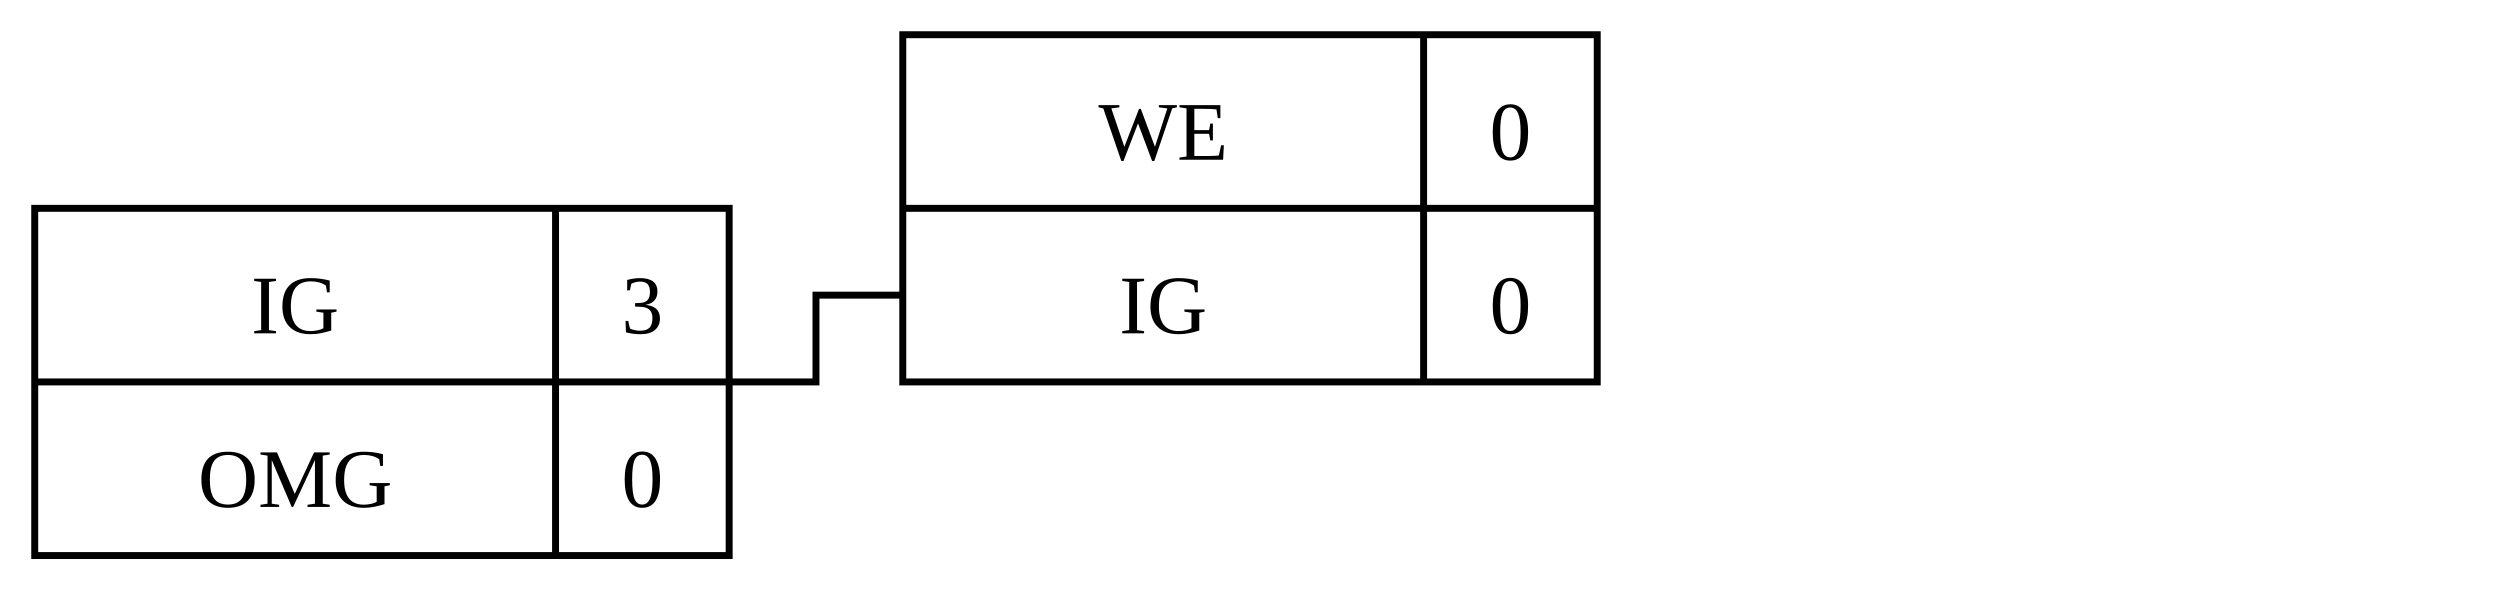
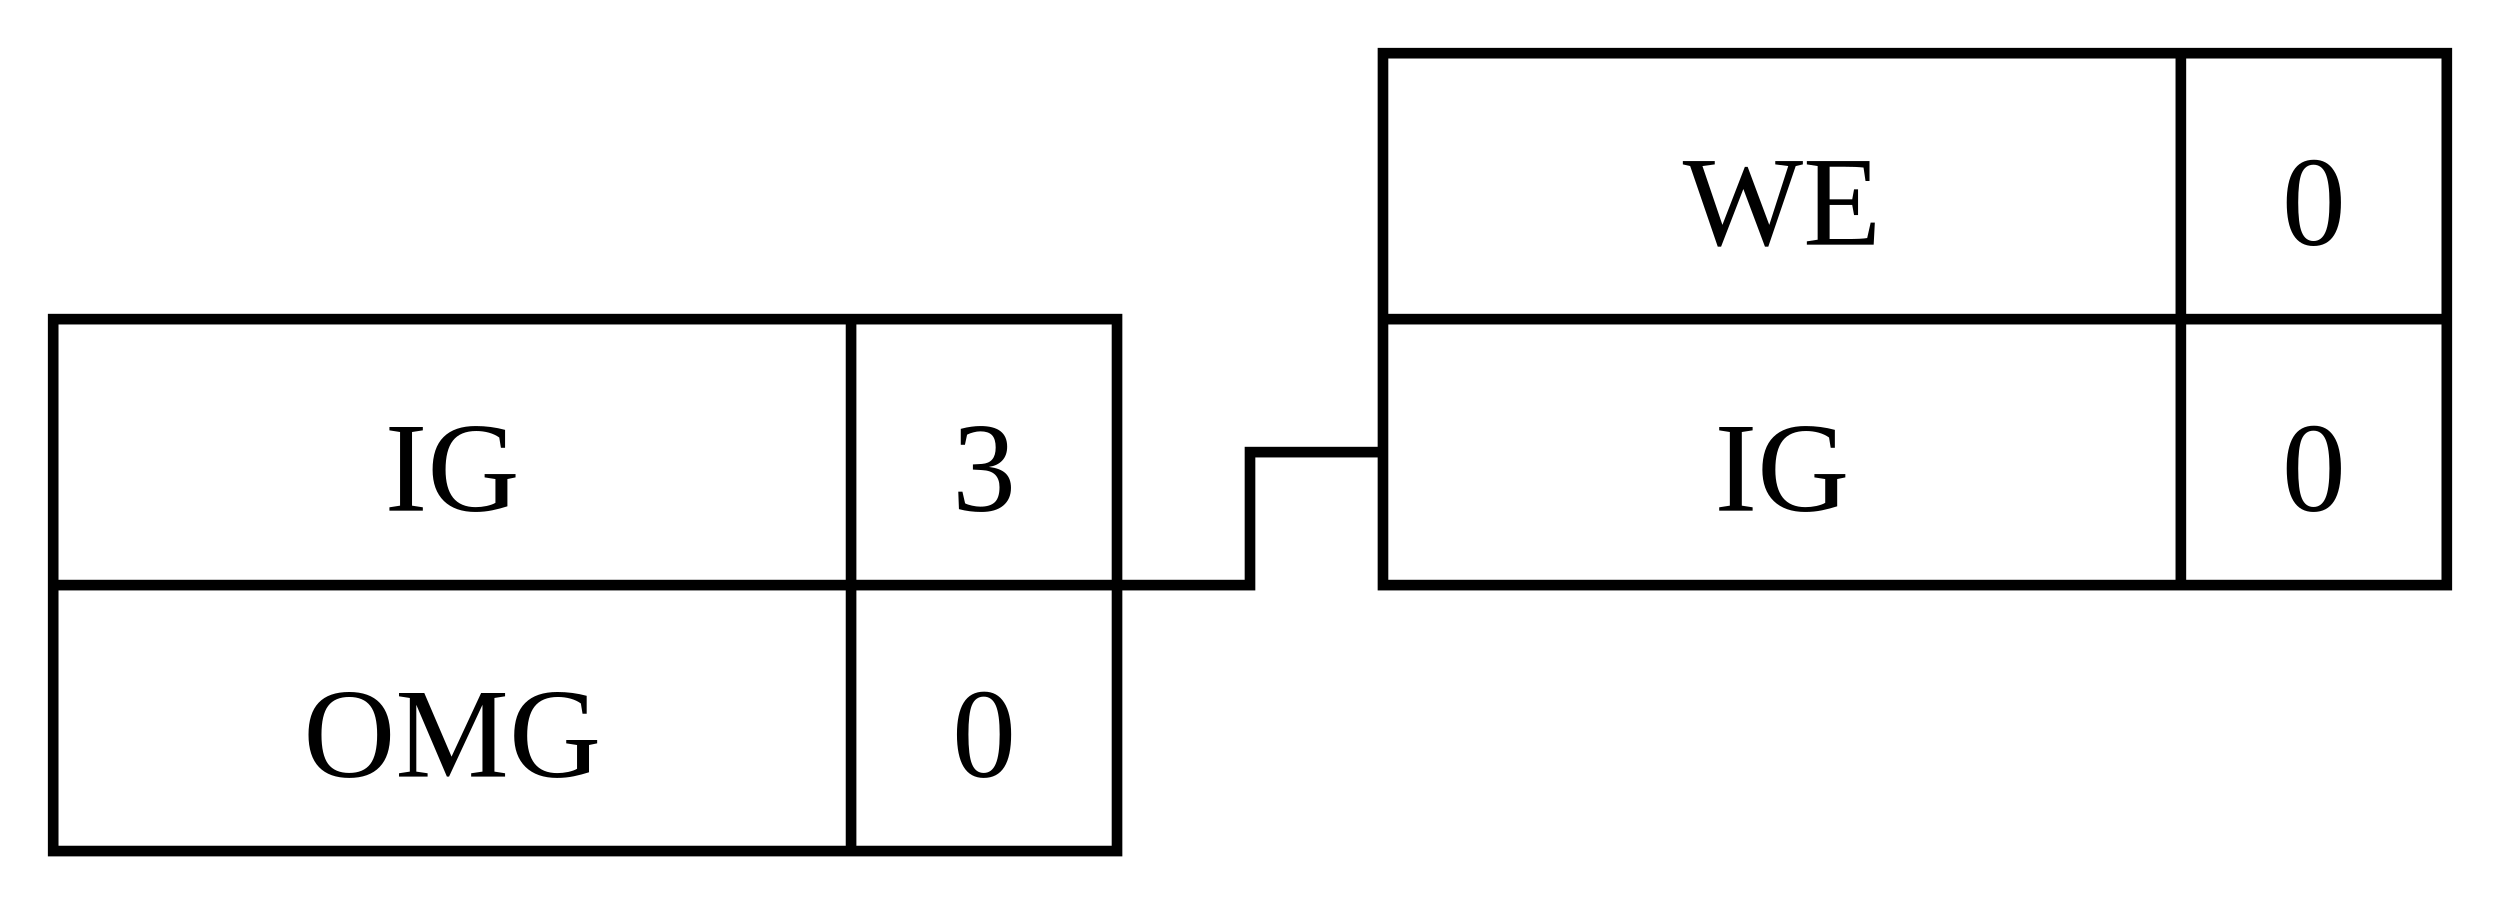
- <svg xmlns="http://www.w3.org/2000/svg" xmlns:xlink="http://www.w3.org/1999/xlink" width="360" height="85">
+ <svg xmlns="http://www.w3.org/2000/svg" width="235" height="85">
  <style>
        /*  */
-         #box, #line1 { fill: none; stroke: black; stroke-width: 1px; }
+         .line { fill: none; stroke: black; stroke-width: 1px; }
        text { text-anchor: middle; }
        /*  */
    </style>
-   <defs>
-     <path id="box" d="M0 0H100V50H0ZM0 25H100M75 0V50" />
-     <path id="line1" d="M0 12.5H12.5V0H25" />
-   </defs>
  <g transform="translate(5 30)">
-     <use xlink:href="#box" />
+     <path class="line" d="M0 0H100V50H0ZM0 25H100M75 0V50" />
    <text x="37.5" y="18">IG</text>
    <text x="87.5" y="18">3</text>
    <text x="37.5" y="43">OMG</text>
    <text x="87.5" y="43">0</text>
  </g>
-   <use xlink:href="#line1" transform="translate(105 42.5)" />
+   <path class="line" d="M105 55h12.5v-12.5h12.5" />
  <g transform="translate(130 5)">
-     <use xlink:href="#box" />
+     <path class="line" d="M0 0H100V50H0ZM0 25H100M75 0V50" />
    <text x="37.5" y="18">WE</text>
    <text x="87.5" y="18">0</text>
    <text x="37.5" y="43">IG</text>
    <text x="87.5" y="43">0</text>
  </g>
</svg>
